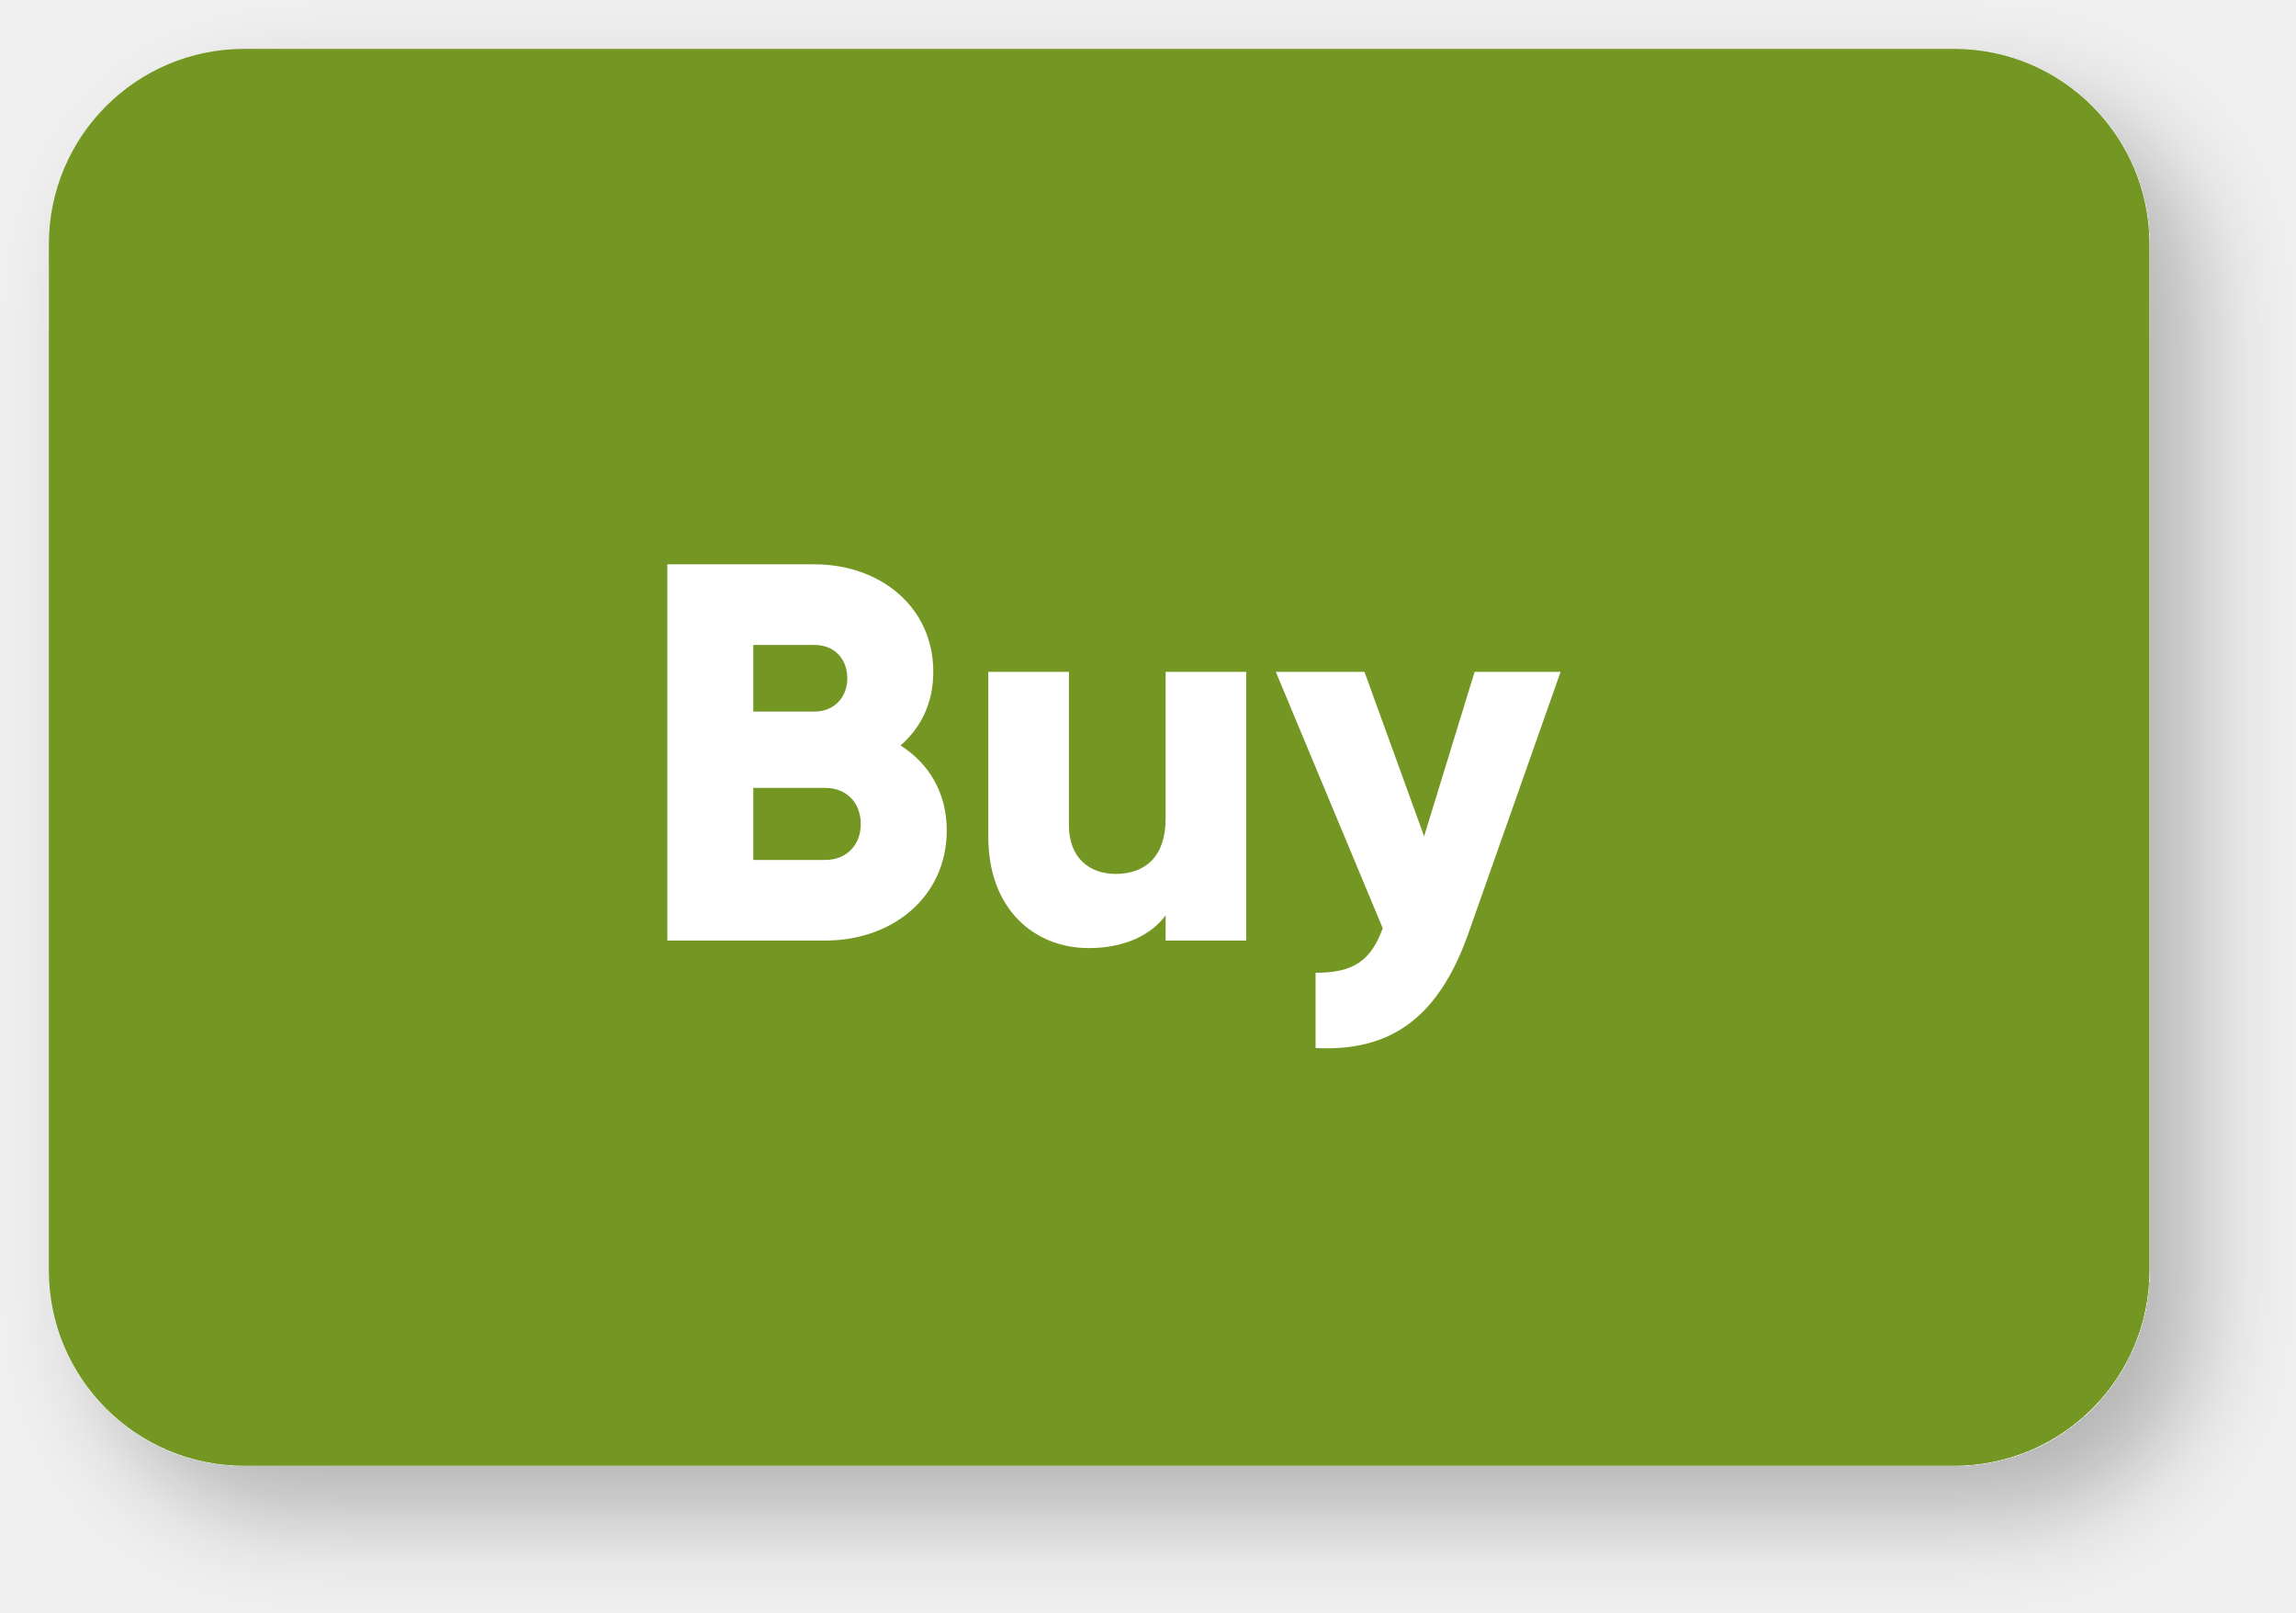
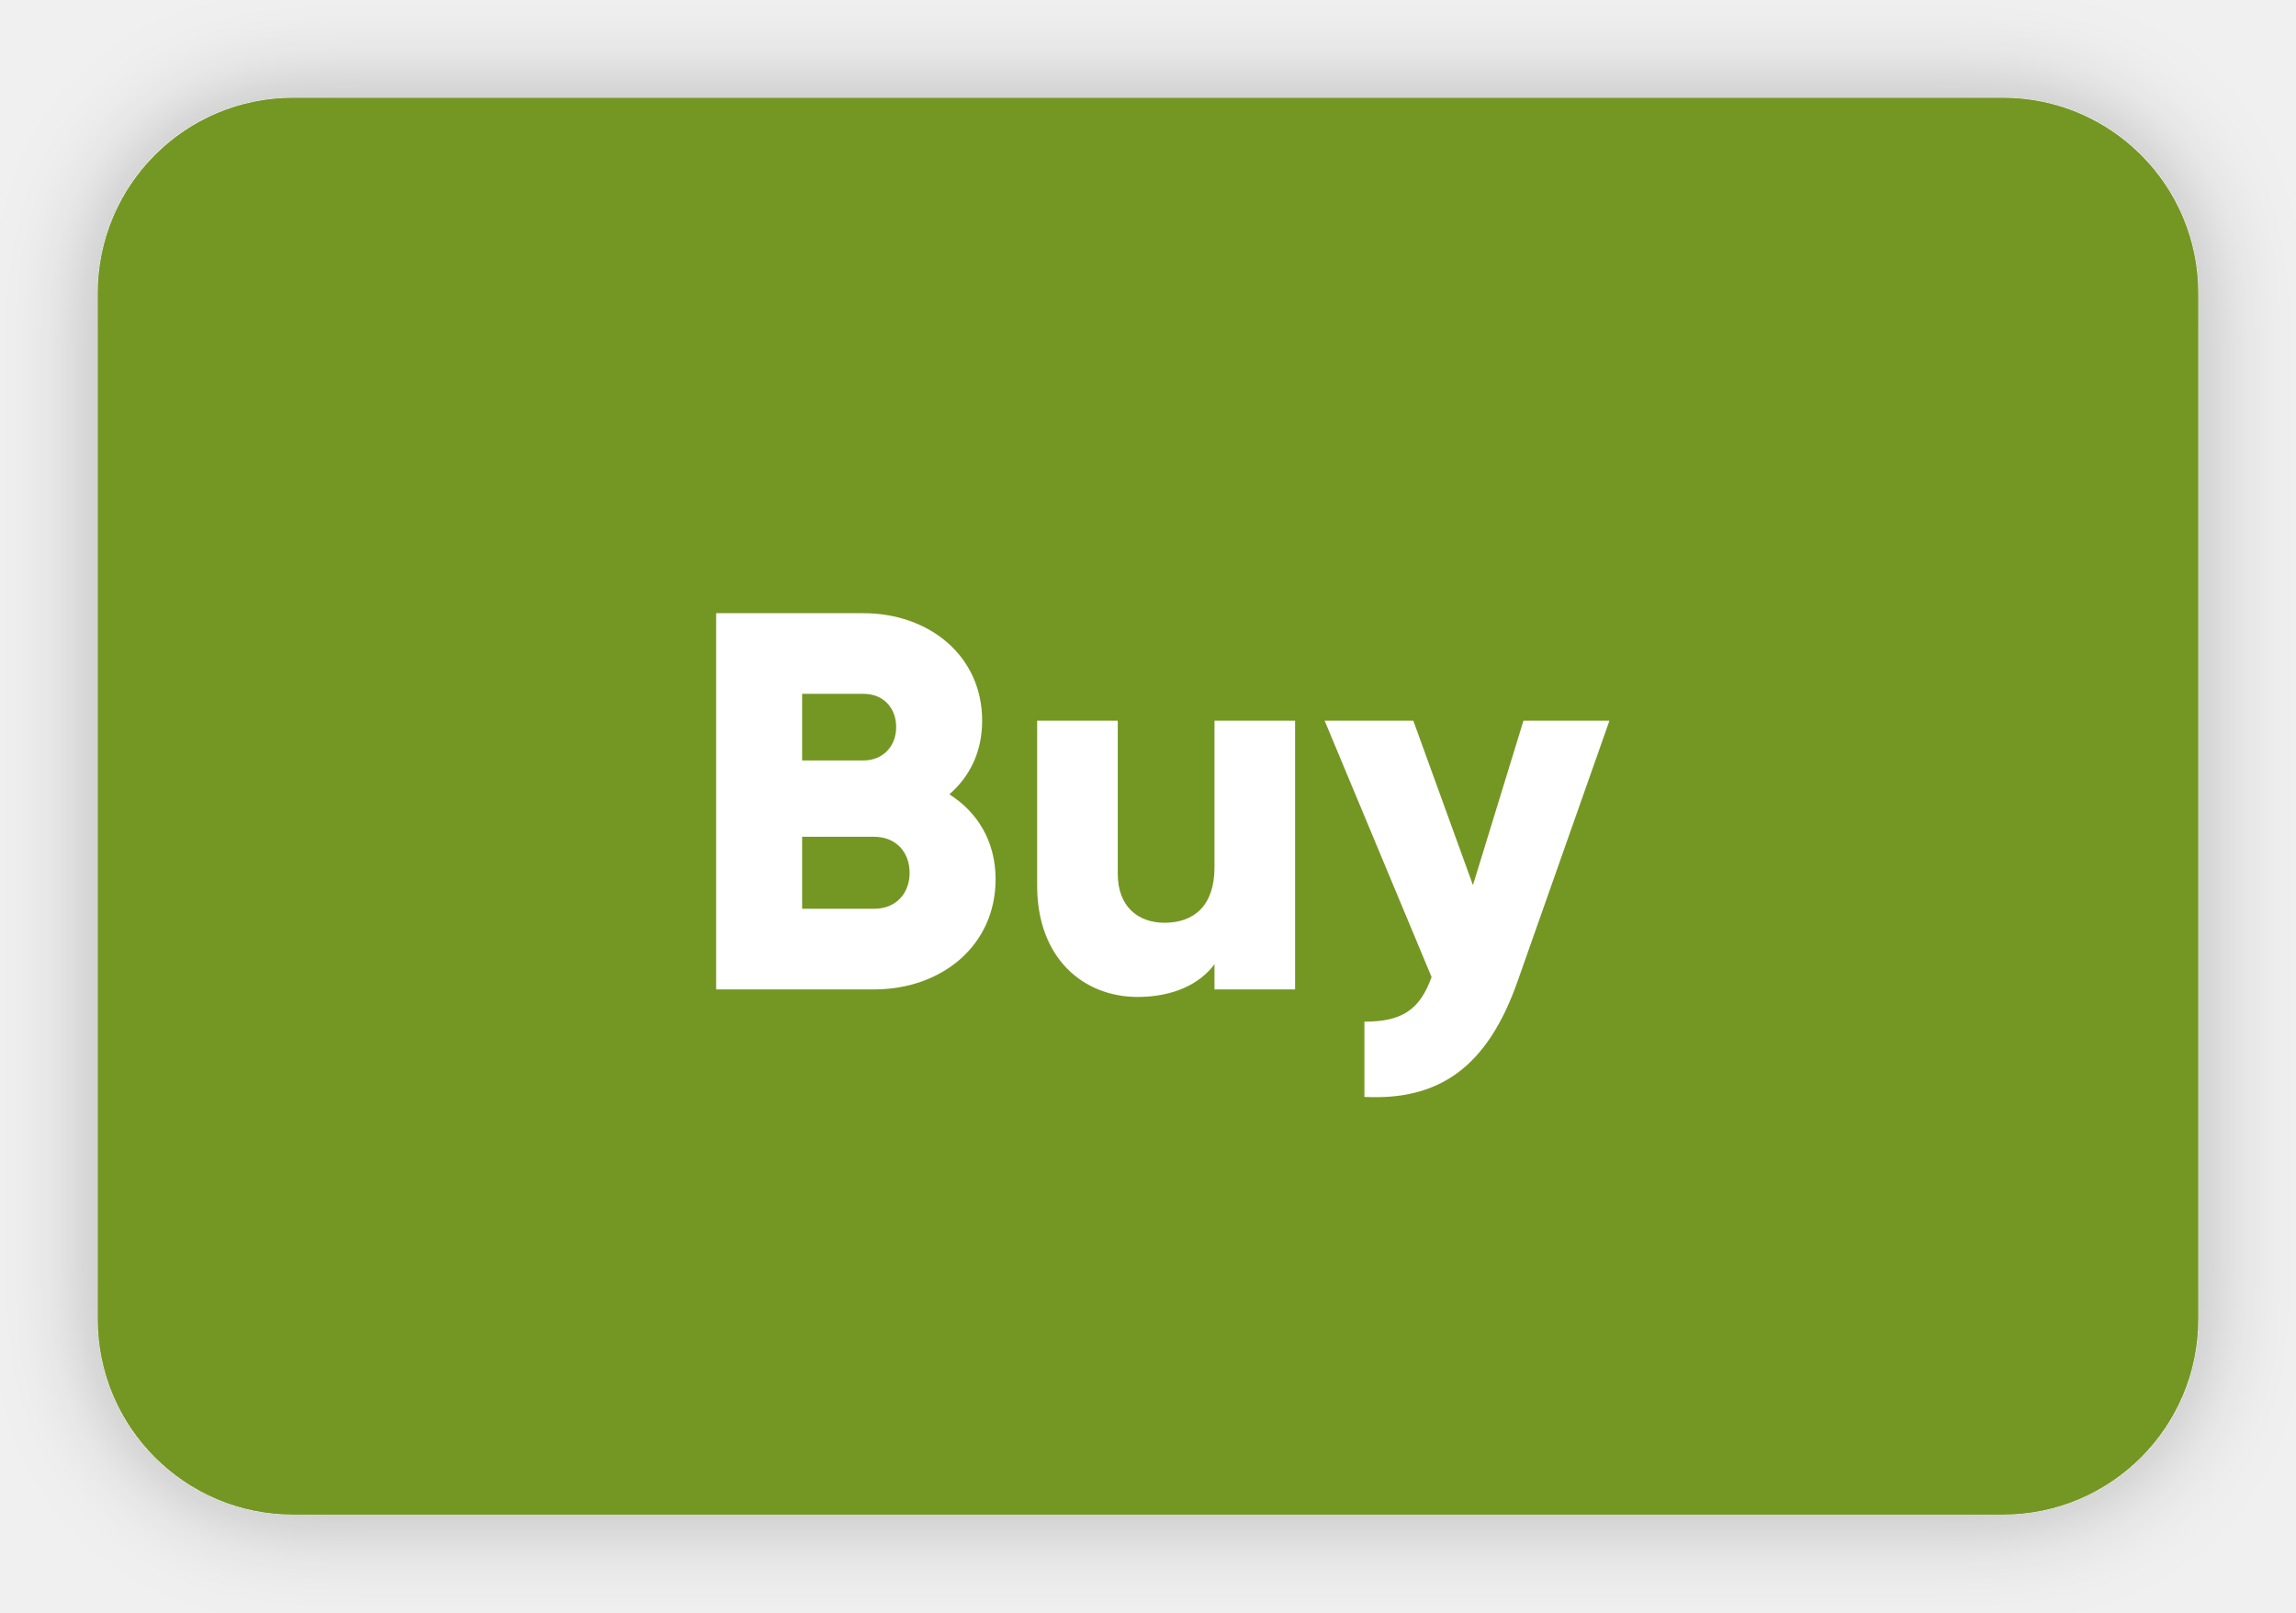
<svg xmlns="http://www.w3.org/2000/svg" width="94" height="66" viewBox="0 0 94 66" fill="none">
-   <g filter="url(#filter0_d_272_2210)">
-     <path d="M5 10C5 7.239 7.239 5 10 5H80C82.761 5 85 7.239 85 10V52C85 54.761 82.761 57 80 57H10C7.239 57 5 54.761 5 52V10Z" fill="#749723" />
-     <path d="M36.868 30.514C37.704 29.788 38.21 28.776 38.21 27.5C38.21 24.838 36.032 23.1 33.348 23.1H27.32V38.5H33.788C36.538 38.5 38.76 36.718 38.76 33.99C38.76 32.428 38.012 31.24 36.868 30.514ZM33.348 26.4C34.162 26.4 34.69 26.972 34.69 27.764C34.69 28.556 34.14 29.128 33.348 29.128H30.84V26.4H33.348ZM33.788 35.2H30.84V32.252H33.788C34.668 32.252 35.24 32.868 35.24 33.726C35.24 34.584 34.668 35.2 33.788 35.2ZM47.722 27.5V33.506C47.722 35.068 46.886 35.772 45.676 35.772C44.62 35.772 43.762 35.134 43.762 33.77V27.5H40.462V34.254C40.462 37.224 42.354 38.808 44.576 38.808C46.028 38.808 47.128 38.28 47.722 37.466V38.5H51.022V27.5H47.722ZM60.372 27.5L58.304 34.232L55.862 27.5H52.232L56.61 37.994C56.126 39.336 55.4 39.82 53.86 39.82V42.9C56.94 43.054 58.898 41.668 60.13 38.17L63.892 27.5H60.372Z" fill="white" />
-     <path d="M10 8H80V2H10V8ZM82 10V52H88V10H82ZM80 54H10V60H80V54ZM8 52V10H2V52H8ZM10 54C8.895 54 8 53.105 8 52H2C2 56.418 5.582 60 10 60V54ZM82 52C82 53.105 81.105 54 80 54V60C84.418 60 88 56.418 88 52H82ZM80 8C81.105 8 82 8.895 82 10H88C88 5.582 84.418 2 80 2V8ZM10 2C5.582 2 2 5.582 2 10H8C8 8.895 8.895 8 10 8V2Z" fill="#749723" />
+   <g filter="url(#filter0_d_1936_5713)">
+     <path d="M7 12C7 9.239 9.239 7 12 7H82C84.761 7 87 9.239 87 12V54C87 56.761 84.761 59 82 59H12C9.239 59 7 56.761 7 54V12Z" fill="#749723" />
+     <path d="M38.868 32.514C39.704 31.788 40.21 30.776 40.21 29.5C40.21 26.838 38.032 25.1 35.348 25.1H29.32V40.5H35.788C38.538 40.5 40.76 38.718 40.76 35.99C40.76 34.428 40.012 33.24 38.868 32.514ZM35.348 28.4C36.162 28.4 36.69 28.972 36.69 29.764C36.69 30.556 36.14 31.128 35.348 31.128H32.84V28.4H35.348ZM35.788 37.2H32.84V34.252H35.788C36.668 34.252 37.24 34.868 37.24 35.726C37.24 36.584 36.668 37.2 35.788 37.2ZM49.722 29.5V35.506C49.722 37.068 48.886 37.772 47.676 37.772C46.62 37.772 45.762 37.134 45.762 35.77V29.5H42.462V36.254C42.462 39.224 44.354 40.808 46.576 40.808C48.028 40.808 49.128 40.28 49.722 39.466V40.5H53.022V29.5H49.722ZM62.372 29.5L60.304 36.232L57.862 29.5H54.232L58.61 39.994C58.126 41.336 57.4 41.82 55.86 41.82V44.9C58.94 45.054 60.898 43.668 62.13 40.17L65.892 29.5H62.372Z" fill="white" />
+     <path d="M12 10H82V4H12V10ZM84 12V54H90V12H84ZM82 56H12V62H82V56ZM10 54V12H4V54H10ZM12 56C10.895 56 10 55.105 10 54H4C4 58.418 7.582 62 12 62V56ZM84 54C84 55.105 83.105 56 82 56V62C86.418 62 90 58.418 90 54H84ZM82 10C83.105 10 84 10.895 84 12H90C90 7.582 86.418 4 82 4V10ZM12 4C7.582 4 4 7.582 4 12H10C10 10.895 10.895 10 12 10V4Z" fill="#749723" />
  </g>
  <defs>
-     <filter id="filter0_d_272_2210" x="0" y="0" width="94" height="66" filterUnits="userSpaceOnUse" color-interpolation-filters="sRGB">
+     <filter id="filter0_d_1936_5713" x="0" y="0" width="94" height="66" filterUnits="userSpaceOnUse" color-interpolation-filters="sRGB">
      <feFlood flood-opacity="0" result="BackgroundImageFix" />
      <feColorMatrix in="SourceAlpha" type="matrix" values="0 0 0 0 0 0 0 0 0 0 0 0 0 0 0 0 0 0 127 0" result="hardAlpha" />
-       <feOffset dx="2" dy="2" />
+       <feOffset />
      <feGaussianBlur stdDeviation="2" />
      <feComposite in2="hardAlpha" operator="out" />
      <feColorMatrix type="matrix" values="0 0 0 0 0 0 0 0 0 0 0 0 0 0 0 0 0 0 0.25 0" />
-       <feBlend mode="normal" in2="BackgroundImageFix" result="effect1_dropShadow_272_2210" />
-       <feBlend mode="normal" in="SourceGraphic" in2="effect1_dropShadow_272_2210" result="shape" />
+       <feBlend mode="normal" in2="BackgroundImageFix" result="effect1_dropShadow_1936_5713" />
+       <feBlend mode="normal" in="SourceGraphic" in2="effect1_dropShadow_1936_5713" result="shape" />
    </filter>
  </defs>
</svg>
